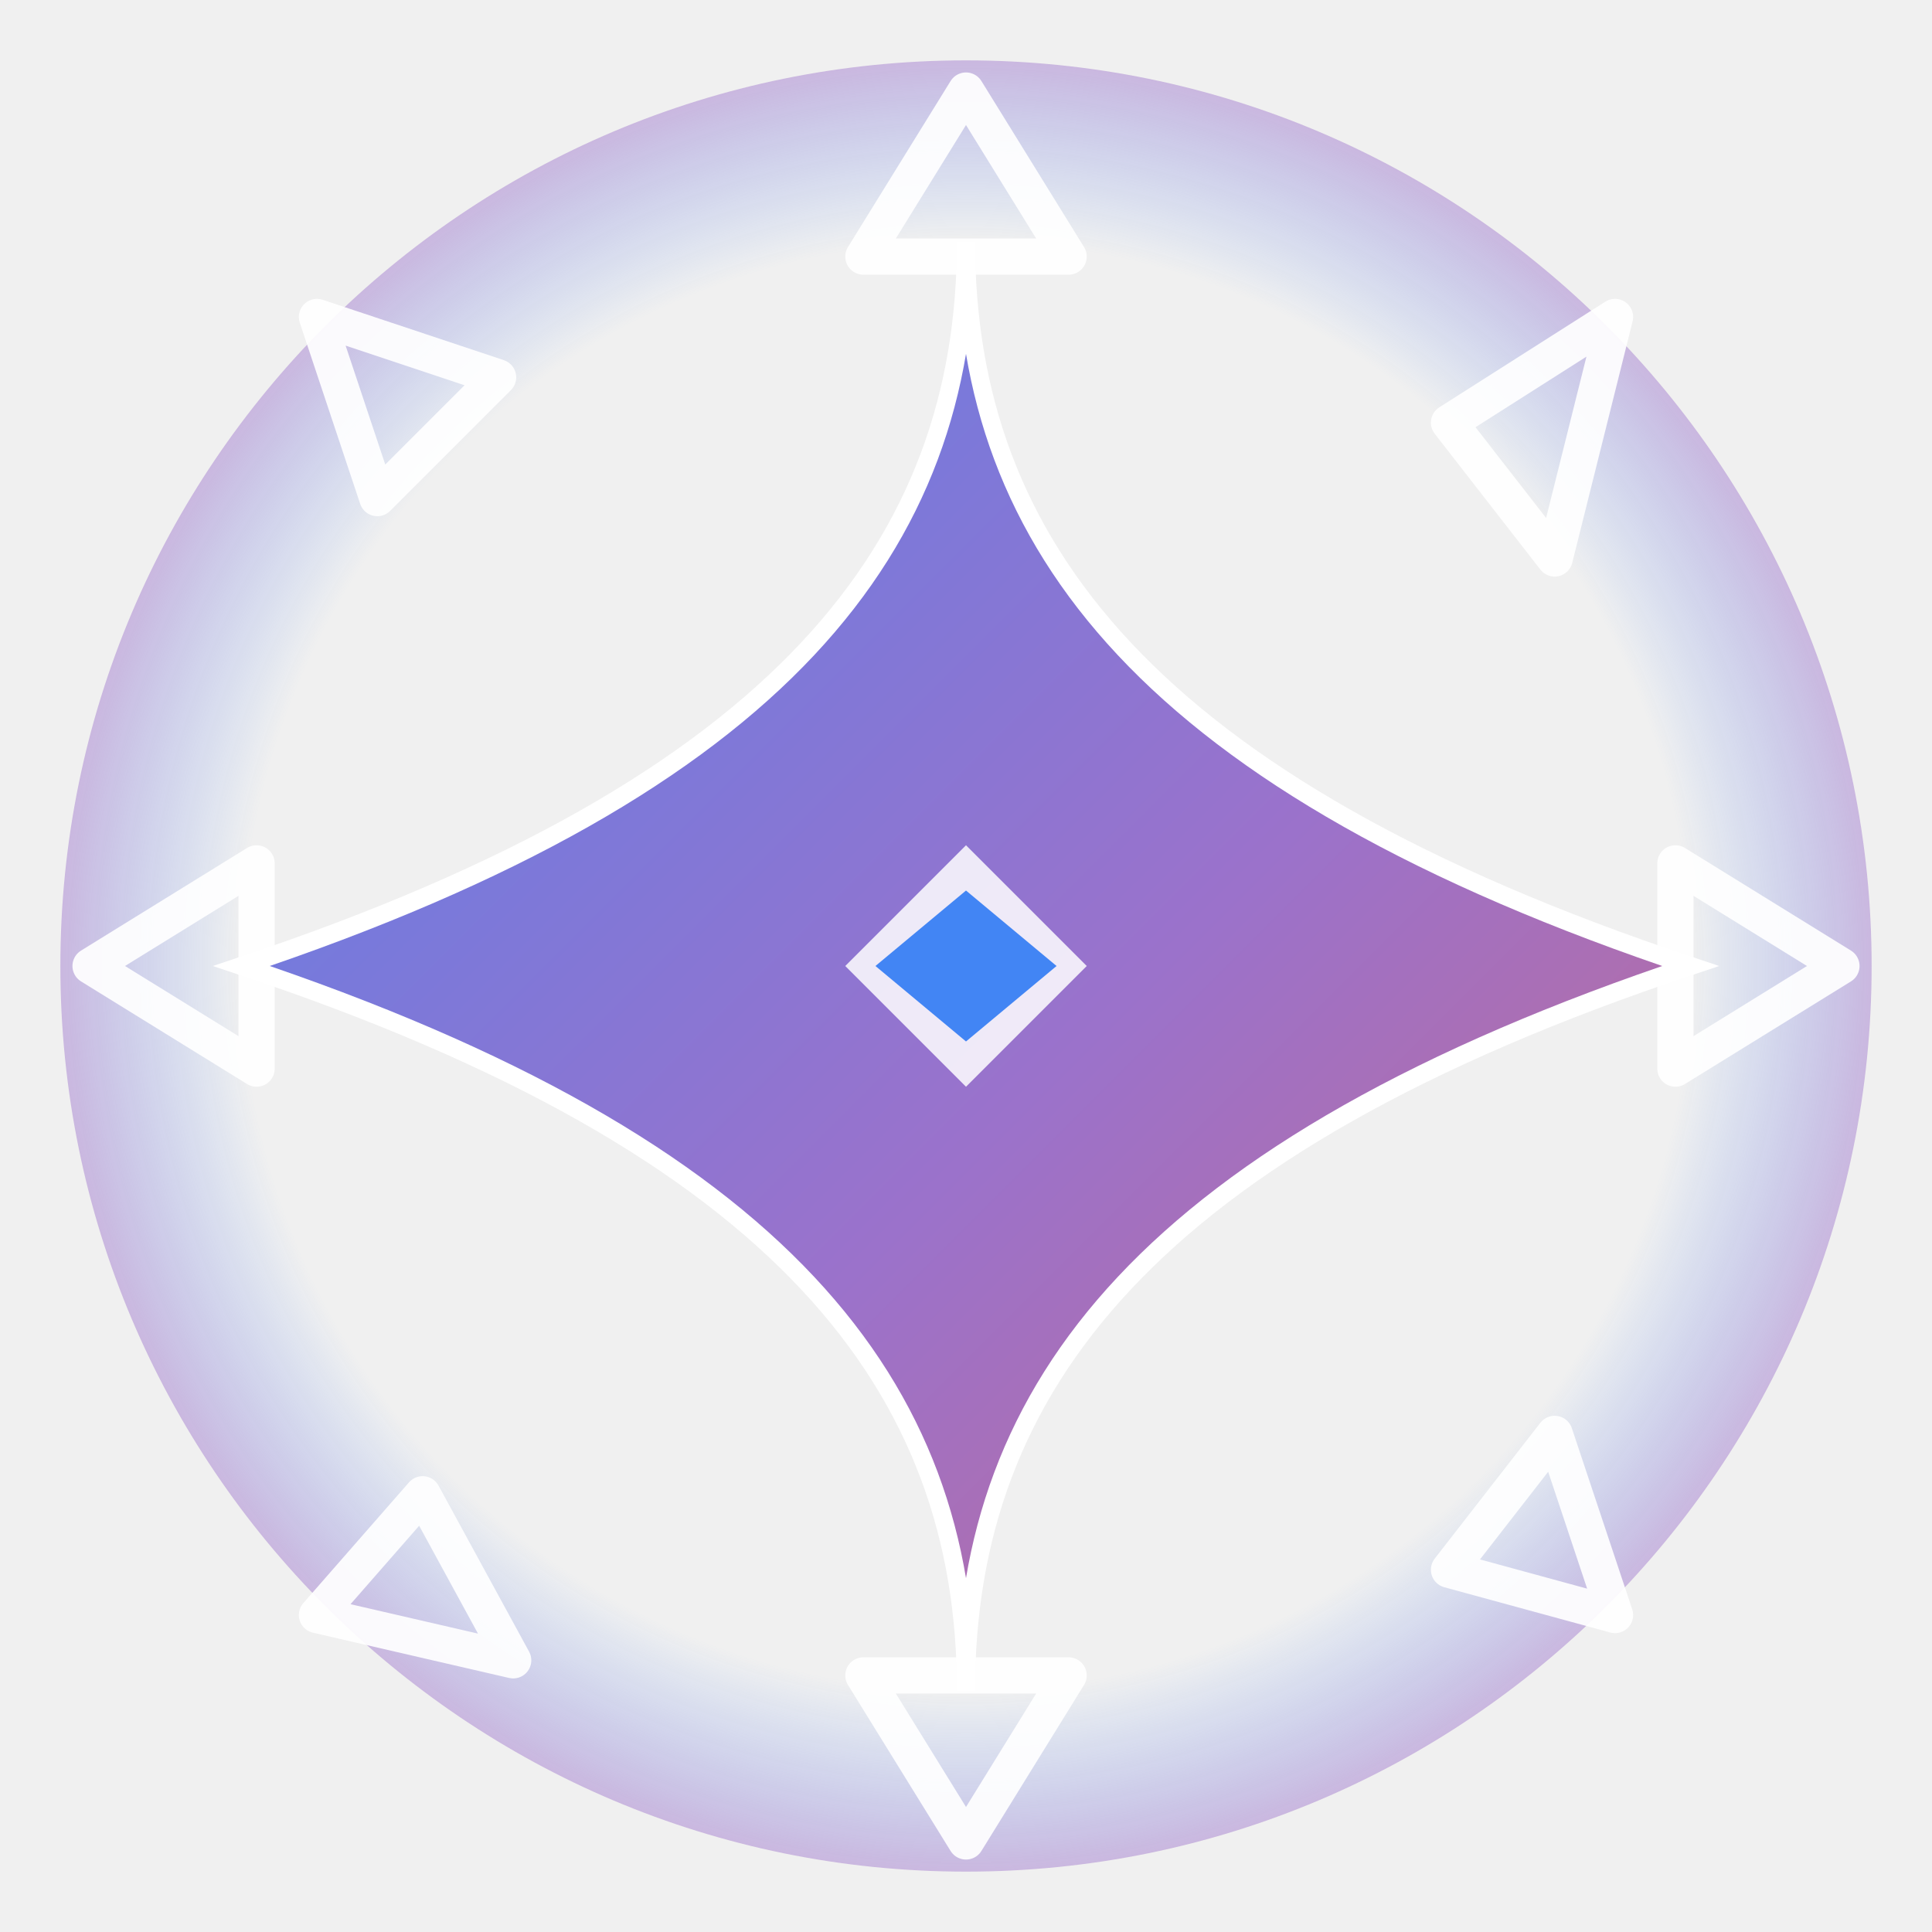
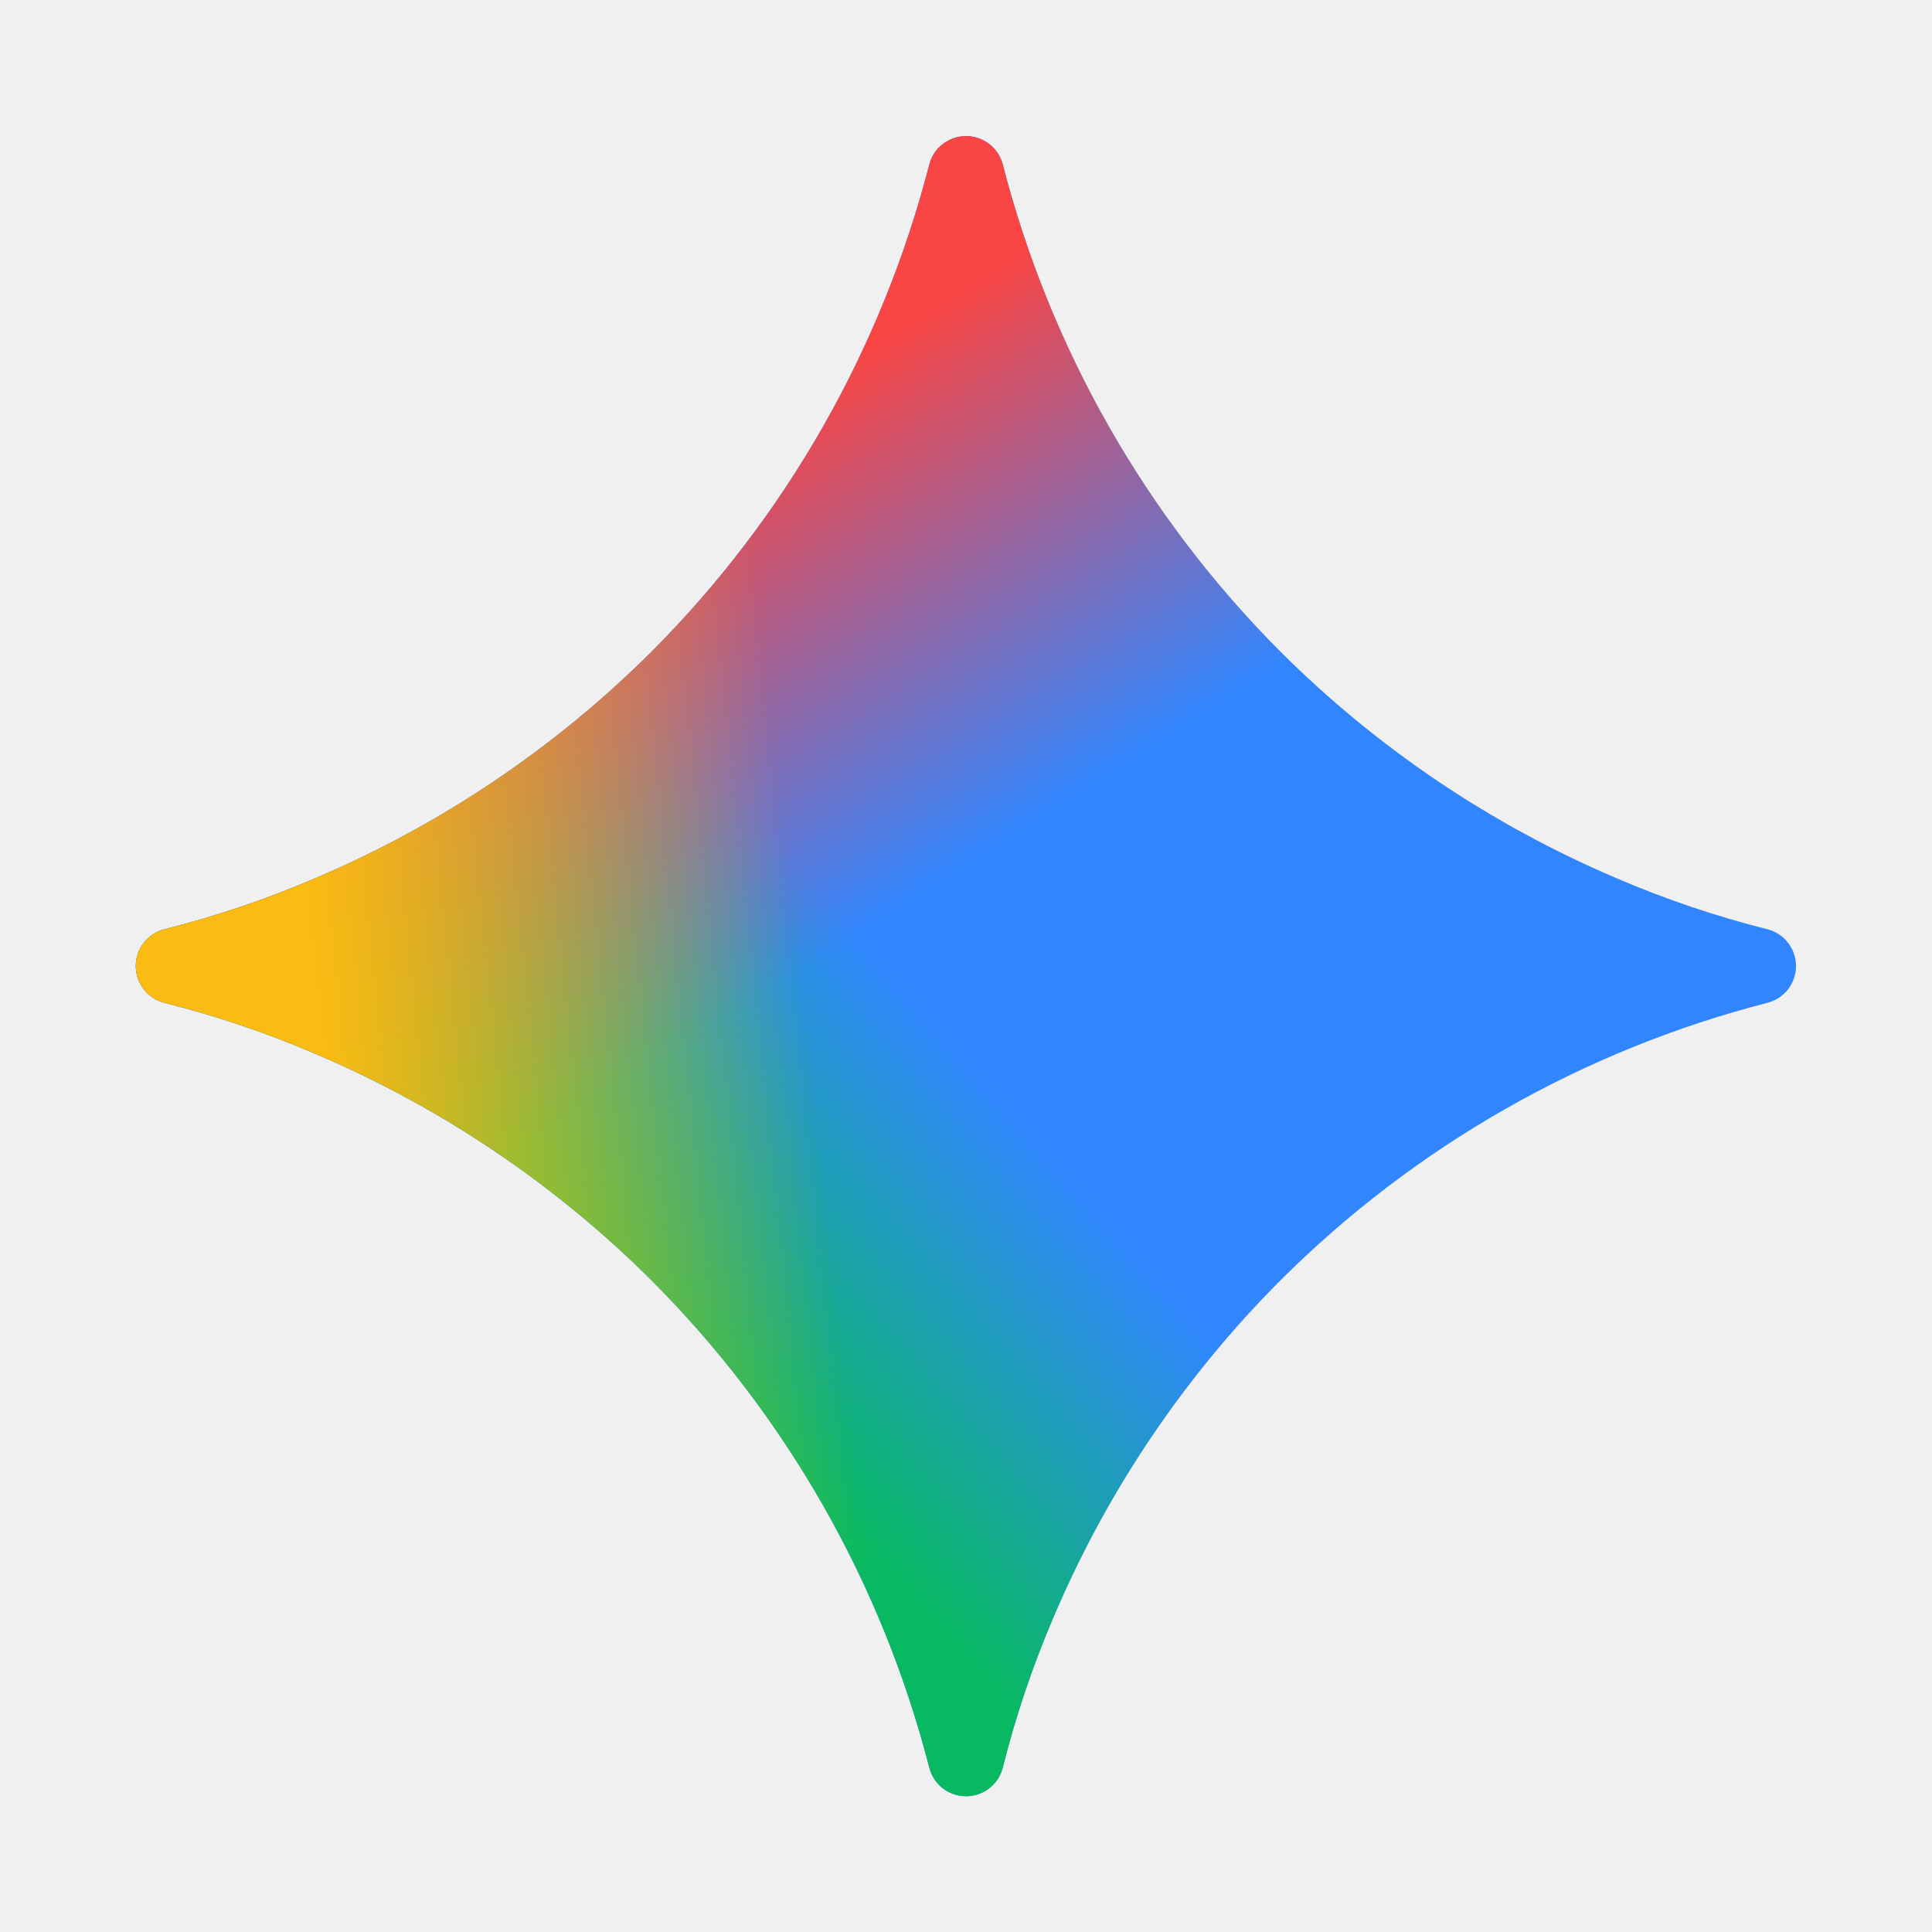
- <svg xmlns="http://www.w3.org/2000/svg" viewBox="0 0 64 64" width="64" height="64">
-   <defs>
-     <linearGradient id="gemini-angel-grad" x1="0" y1="0" x2="64" y2="64" gradientUnits="userSpaceOnUse">
-       <stop offset="0%" stop-color="#4285F4" />
-       <stop offset="55%" stop-color="#9B72CB" />
-       <stop offset="100%" stop-color="#D96570" />
-     </linearGradient>
-     <radialGradient id="gemini-angel-halo" cx="32" cy="32" r="30" gradientUnits="userSpaceOnUse">
-       <stop offset="0%" stop-color="#4285F4" stop-opacity="0" />
-       <stop offset="80%" stop-color="#4285F4" stop-opacity="0" />
-       <stop offset="100%" stop-color="#9B72CB" stop-opacity="0.45" />
-     </radialGradient>
-   </defs>
-   <circle cx="32" cy="32" r="30" fill="url(#gemini-angel-halo)" />
-   <g fill="none" stroke="#FFFFFF" stroke-width="1.2" stroke-linejoin="round" opacity="0.92">
-     <polygon points="32,3   28.6,8.5 35.4,8.5" />
-     <polygon points="53.5,10.5 48,14 51.5,18.5" />
-     <polygon points="61,32  55.5,28.6 55.5,35.4" />
-     <polygon points="53.5,53.5 51.5,47.5 48,52" />
-     <polygon points="32,61  35.4,55.5 28.6,55.5" />
-     <polygon points="10.5,53.5 14,49.5 17,55" />
-     <polygon points="3,32   8.5,28.6 8.5,35.4" />
-     <polygon points="10.5,10.5 16.5,12.5 12.5,16.5" />
+ <svg xmlns="http://www.w3.org/2000/svg" viewBox="0 0 256 256" width="256" height="256">
+   <g transform="translate(8 8) scale(10)">
+     <path fill="#3186FF" d="M20.616 10.835a14.147 14.147 0 01-4.45-3.001 14.111 14.111 0 01-3.678-6.452.503.503 0 00-.975 0 14.134 14.134 0 01-3.679 6.452 14.155 14.155 0 01-4.45 3.001c-.65.28-1.318.505-2.002.678a.502.502 0 000 .975c.684.172 1.35.397 2.002.677a14.147 14.147 0 014.45 3.001 14.112 14.112 0 013.679 6.453.502.502 0 00.975 0c.172-.685.397-1.351.677-2.003a14.145 14.145 0 013.001-4.45 14.113 14.113 0 016.453-3.678.503.503 0 000-.975 13.245 13.245 0 01-2.003-.678z" />
+     <path fill="url(#gemini-grad-a)" d="M20.616 10.835a14.147 14.147 0 01-4.45-3.001 14.111 14.111 0 01-3.678-6.452.503.503 0 00-.975 0 14.134 14.134 0 01-3.679 6.452 14.155 14.155 0 01-4.45 3.001c-.65.28-1.318.505-2.002.678a.502.502 0 000 .975c.684.172 1.35.397 2.002.677a14.147 14.147 0 014.45 3.001 14.112 14.112 0 013.679 6.453.502.502 0 00.975 0c.172-.685.397-1.351.677-2.003a14.145 14.145 0 013.001-4.45 14.113 14.113 0 016.453-3.678.503.503 0 000-.975 13.245 13.245 0 01-2.003-.678z" />
+     <path fill="url(#gemini-grad-b)" d="M20.616 10.835a14.147 14.147 0 01-4.45-3.001 14.111 14.111 0 01-3.678-6.452.503.503 0 00-.975 0 14.134 14.134 0 01-3.679 6.452 14.155 14.155 0 01-4.45 3.001c-.65.28-1.318.505-2.002.678a.502.502 0 000 .975c.684.172 1.35.397 2.002.677a14.147 14.147 0 014.45 3.001 14.112 14.112 0 013.679 6.453.502.502 0 00.975 0c.172-.685.397-1.351.677-2.003a14.145 14.145 0 013.001-4.45 14.113 14.113 0 016.453-3.678.503.503 0 000-.975 13.245 13.245 0 01-2.003-.678z" />
+     <path fill="url(#gemini-grad-c)" d="M20.616 10.835a14.147 14.147 0 01-4.45-3.001 14.111 14.111 0 01-3.678-6.452.503.503 0 00-.975 0 14.134 14.134 0 01-3.679 6.452 14.155 14.155 0 01-4.45 3.001c-.65.28-1.318.505-2.002.678a.502.502 0 000 .975c.684.172 1.35.397 2.002.677a14.147 14.147 0 014.45 3.001 14.112 14.112 0 013.679 6.453.502.502 0 00.975 0c.172-.685.397-1.351.677-2.003a14.145 14.145 0 013.001-4.45 14.113 14.113 0 016.453-3.678.503.503 0 000-.975 13.245 13.245 0 01-2.003-.678z" />
+     <defs>
+       <linearGradient id="gemini-grad-a" gradientUnits="userSpaceOnUse" x1="7" x2="11" y1="15.5" y2="12">
+         <stop stop-color="#08B962" />
+         <stop offset="1" stop-color="#08B962" stop-opacity="0" />
+       </linearGradient>
+       <linearGradient id="gemini-grad-b" gradientUnits="userSpaceOnUse" x1="8" x2="11.5" y1="5.5" y2="11">
+         <stop stop-color="#F94543" />
+         <stop offset="1" stop-color="#F94543" stop-opacity="0" />
+       </linearGradient>
+       <linearGradient id="gemini-grad-c" gradientUnits="userSpaceOnUse" x1="3.5" x2="17.5" y1="13.5" y2="12">
+         <stop stop-color="#FABC12" />
+         <stop offset=".46" stop-color="#FABC12" stop-opacity="0" />
+       </linearGradient>
+     </defs>
  </g>
-   <path d="M32 8        C32 18, 38 26, 56 32        C38 38, 32 46, 32 56        C32 46, 26 38, 8 32        C26 26, 32 18, 32 8 Z" fill="url(#gemini-angel-grad)" stroke="#FFFFFF" stroke-width="0.6" />
-   <polygon points="32,28 36,32 32,36 28,32" fill="#FFFFFF" opacity="0.85" />
-   <polygon points="32,29.5 35,32 32,34.5 29,32" fill="#4285F4" />
</svg>
